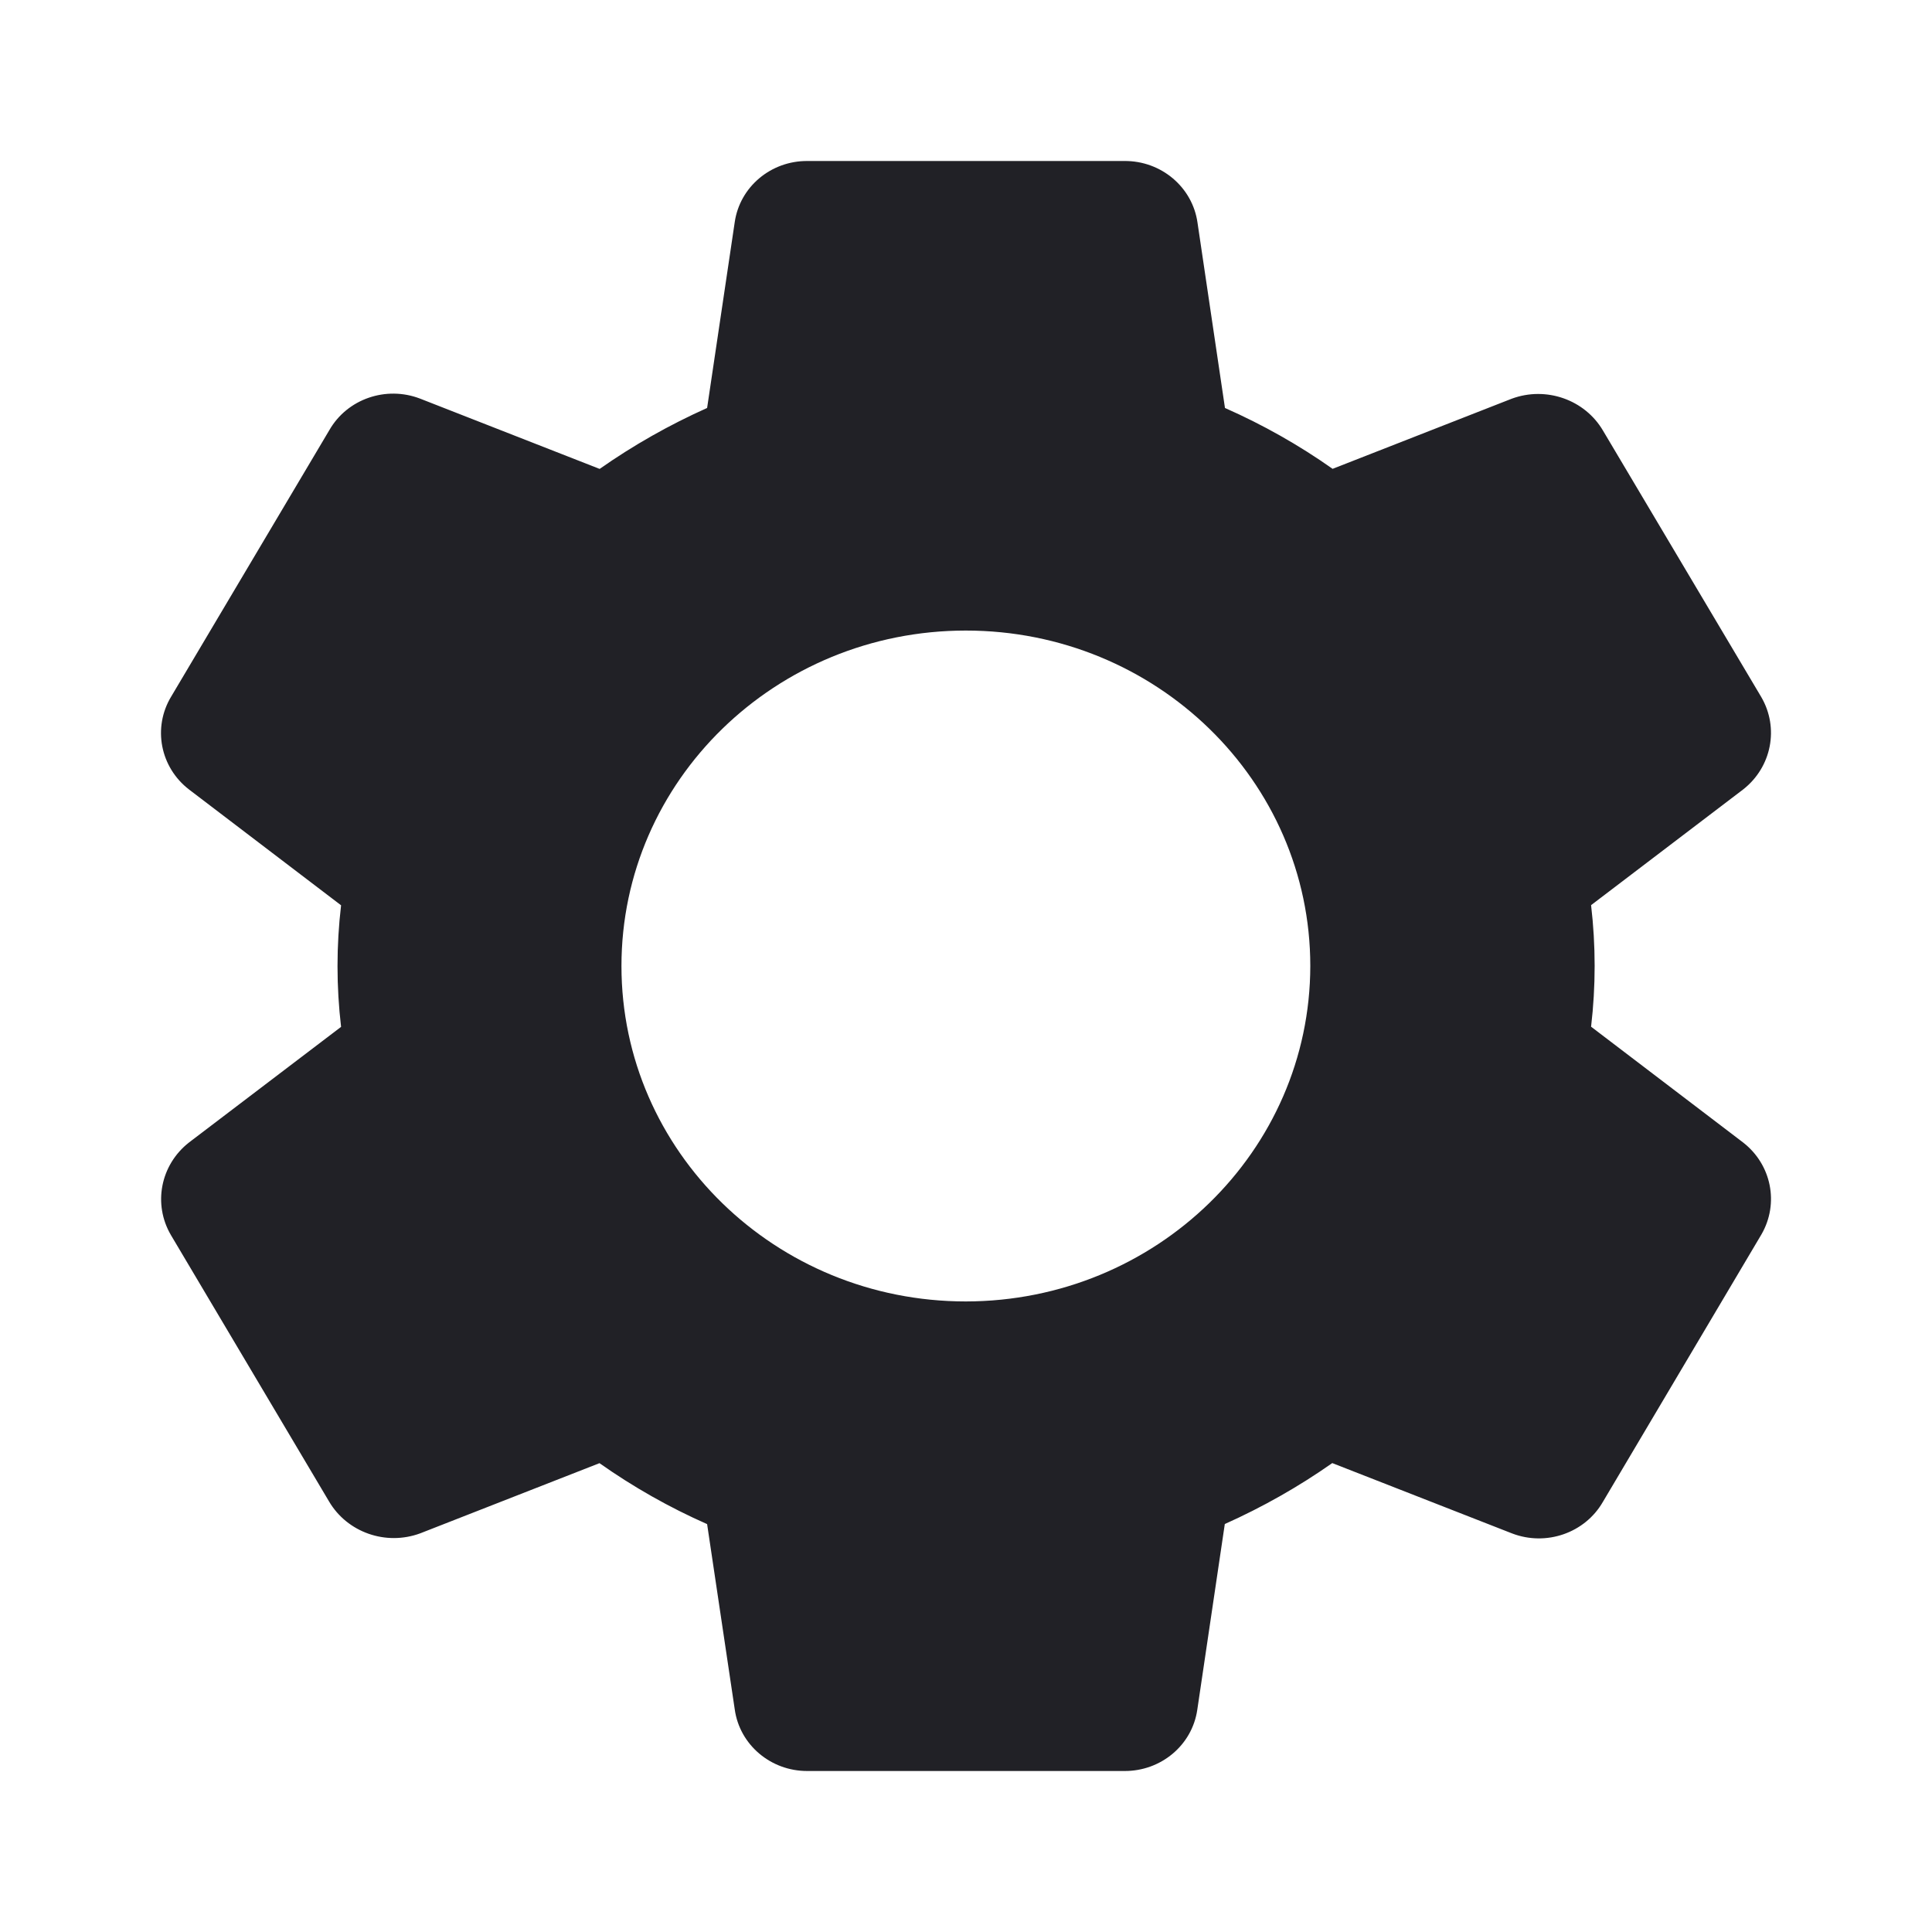
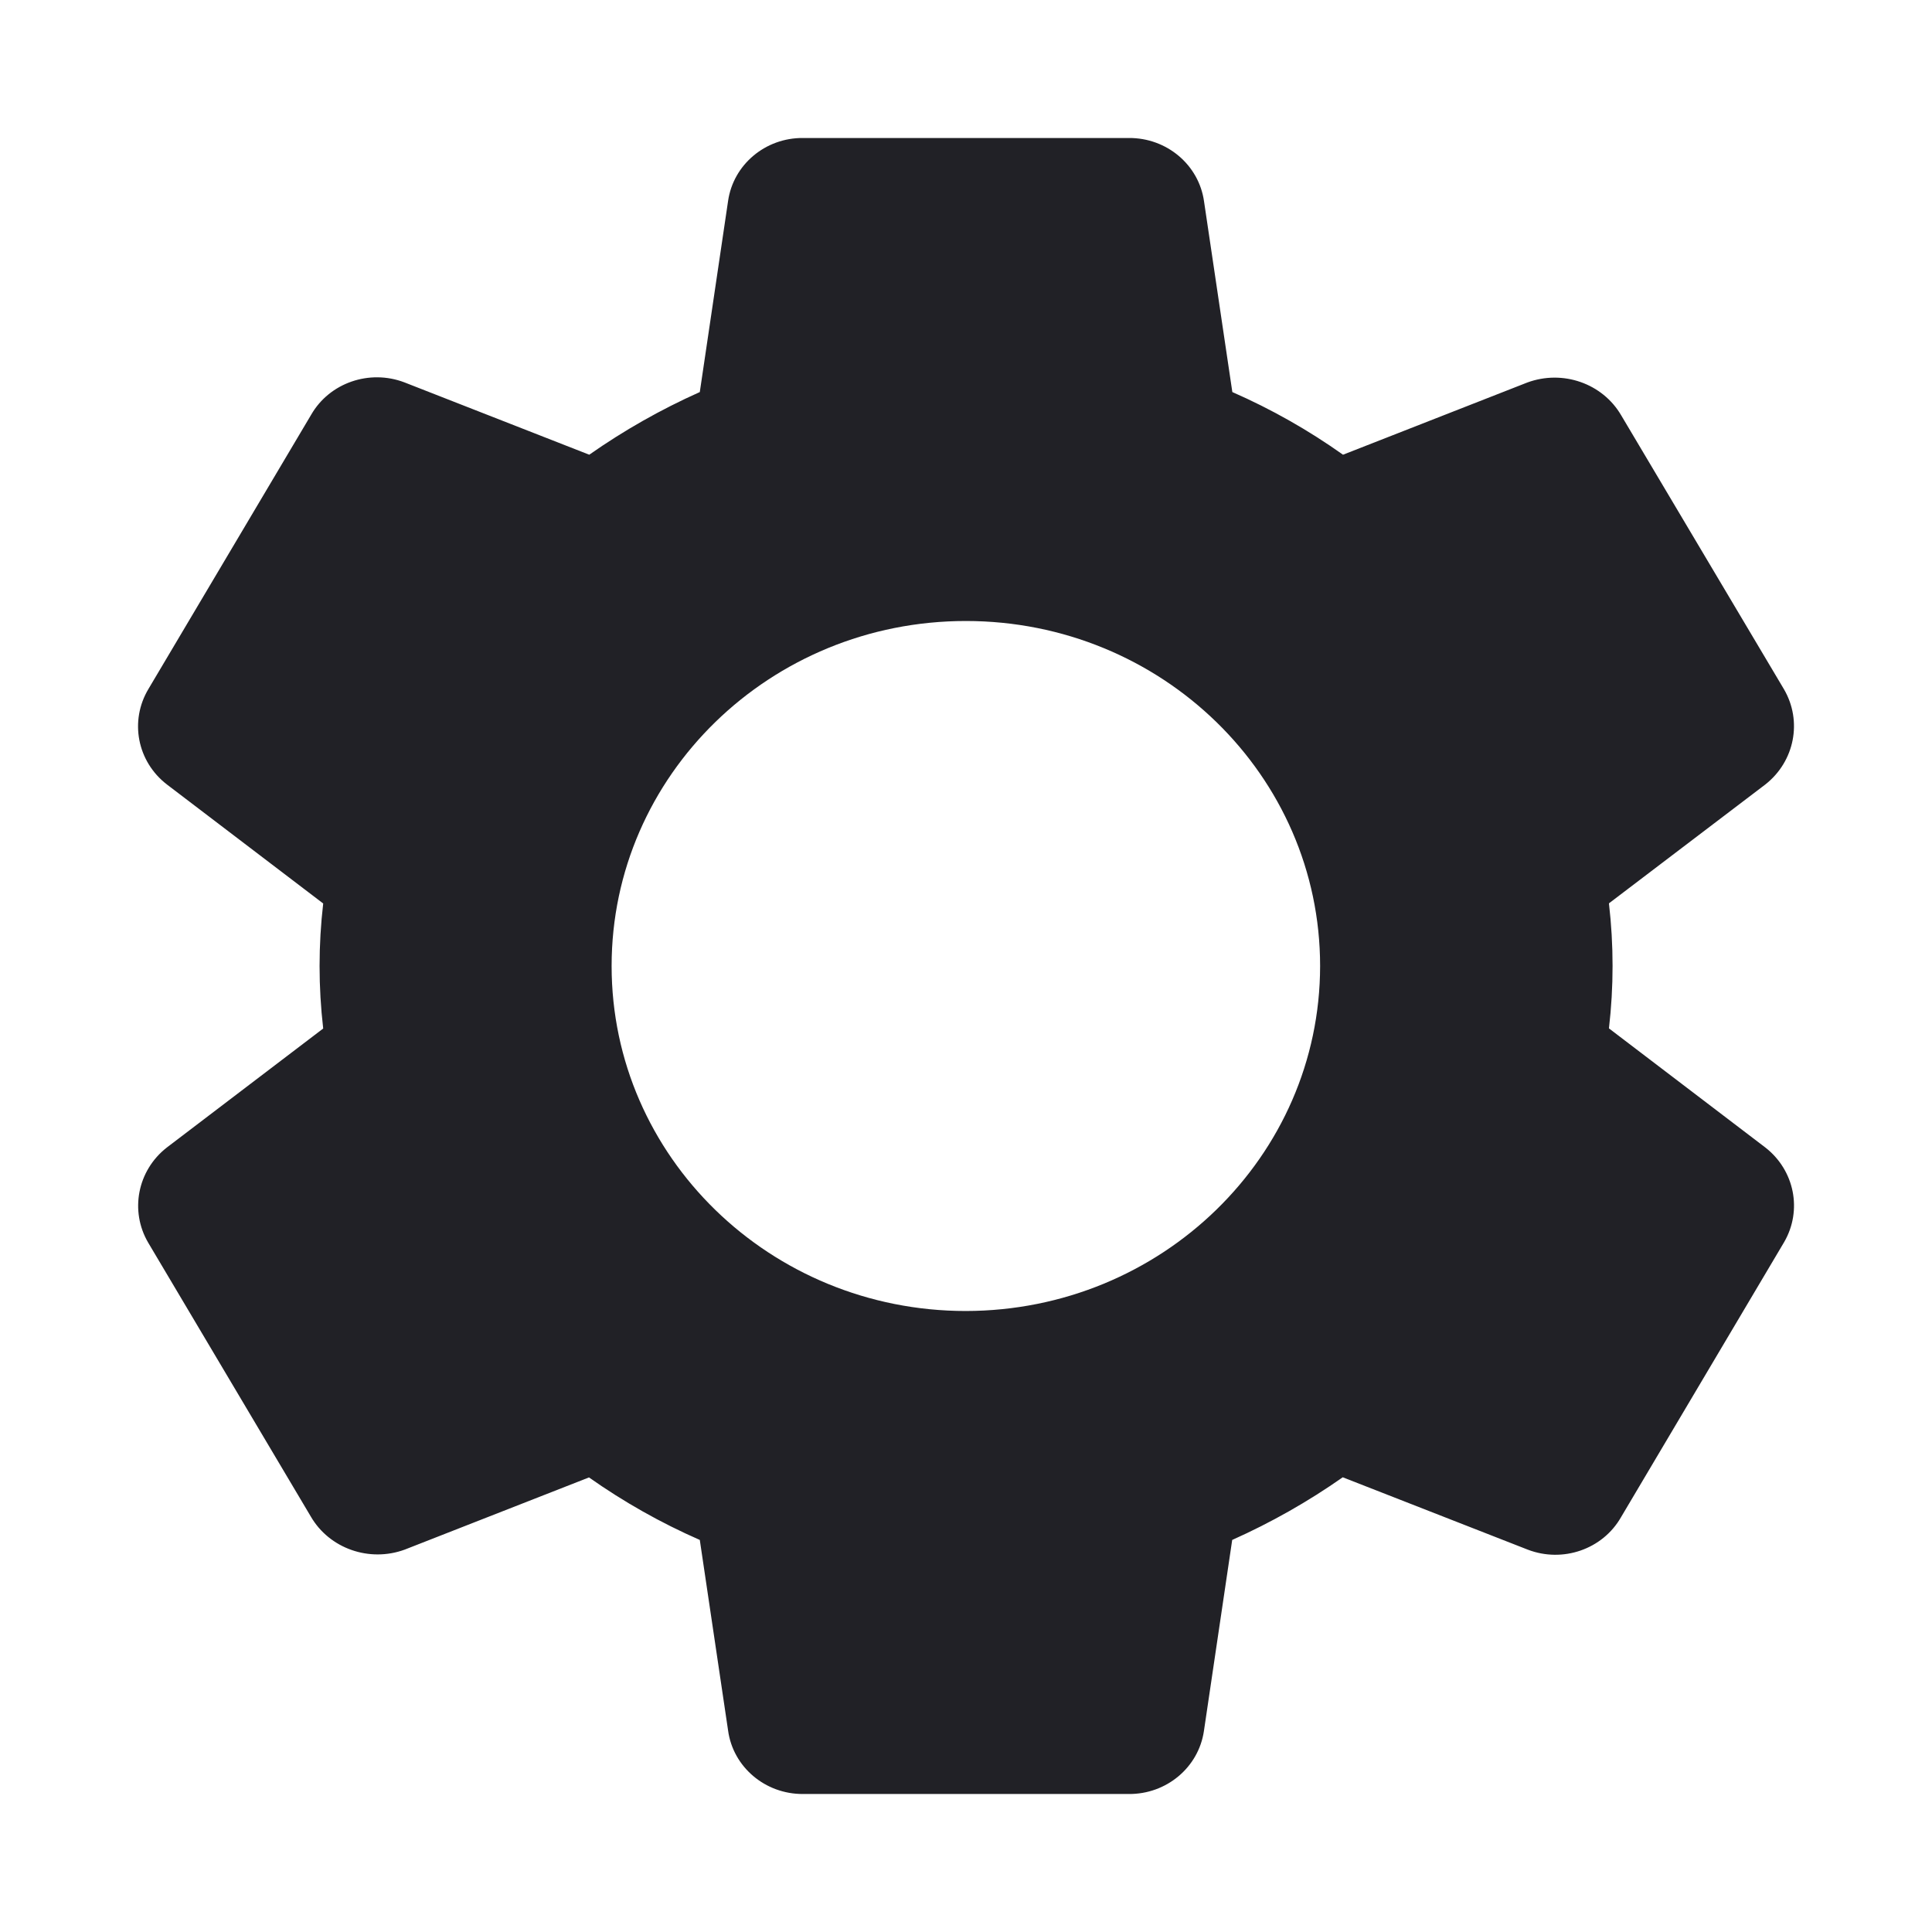
- <svg xmlns="http://www.w3.org/2000/svg" width="24" height="24" viewBox="0 0 24 24" fill="none">
-   <path d="M21.653 14.192L19.765 12.754C19.824 12.252 19.824 11.746 19.765 11.244L21.655 9.806C22.009 9.528 22.103 9.041 21.878 8.657L19.914 5.351C19.688 4.964 19.206 4.795 18.779 4.953L16.554 5.824C16.136 5.529 15.688 5.276 15.217 5.068L14.876 2.767C14.814 2.325 14.425 1.996 13.967 2H10.03C9.576 1.997 9.19 2.322 9.127 2.76L8.784 5.068C8.315 5.278 7.868 5.531 7.449 5.825L5.219 4.952C4.795 4.789 4.314 4.956 4.092 5.342L2.126 8.654C1.894 9.039 1.99 9.532 2.349 9.808L4.237 11.246C4.178 11.748 4.178 12.254 4.237 12.756L2.347 14.193C1.993 14.471 1.898 14.958 2.123 15.342L4.086 18.649C4.312 19.036 4.794 19.206 5.222 19.047L7.447 18.176C7.865 18.471 8.313 18.725 8.784 18.933L9.127 21.233C9.187 21.673 9.574 22.002 10.03 22H13.967C14.422 22.003 14.809 21.679 14.873 21.24L15.215 18.932C15.684 18.722 16.131 18.469 16.55 18.175L18.784 19.049C19.207 19.211 19.688 19.044 19.911 18.658L21.882 15.333C22.103 14.949 22.006 14.466 21.653 14.192ZM11.998 16.167C9.635 16.167 7.72 14.301 7.72 12C7.72 9.699 9.635 7.833 11.998 7.833C14.362 7.833 16.277 9.699 16.277 12C16.274 14.3 14.36 16.164 11.998 16.167Z" fill="#212126" />
+ <svg xmlns="http://www.w3.org/2000/svg" width="14" height="14" viewBox="0 0 14 14" fill="none">
+   <path d="M12.792 8.315L11.659 7.452C11.694 7.151 11.694 6.848 11.659 6.546L12.793 5.684C13.005 5.517 13.062 5.225 12.927 4.994L11.748 3.01C11.613 2.778 11.324 2.677 11.067 2.772L9.732 3.295C9.481 3.117 9.213 2.965 8.93 2.841L8.725 1.46C8.688 1.195 8.455 0.998 8.18 1H5.818C5.546 0.998 5.314 1.193 5.276 1.456L5.071 2.841C4.789 2.967 4.521 3.119 4.27 3.295L2.931 2.771C2.677 2.674 2.388 2.774 2.255 3.005L1.076 4.992C0.937 5.224 0.994 5.519 1.21 5.685L2.342 6.547C2.307 6.848 2.307 7.152 2.342 7.453L1.208 8.316C0.996 8.482 0.939 8.775 1.074 9.005L2.252 10.989C2.387 11.222 2.677 11.323 2.933 11.229L4.268 10.706C4.519 10.883 4.788 11.035 5.071 11.159L5.276 12.54C5.312 12.804 5.544 13.001 5.818 13H8.18C8.453 13.002 8.685 12.807 8.724 12.544L8.929 11.159C9.211 11.033 9.479 10.881 9.73 10.705L11.07 11.229C11.324 11.327 11.613 11.227 11.746 10.995L12.929 9C13.062 8.77 13.004 8.48 12.792 8.315ZM6.999 9.5C5.581 9.5 4.432 8.381 4.432 7C4.432 5.619 5.581 4.5 6.999 4.5C8.417 4.5 9.566 5.619 9.566 7C9.565 8.38 8.416 9.498 6.999 9.5Z" fill="#212126" />
</svg>
